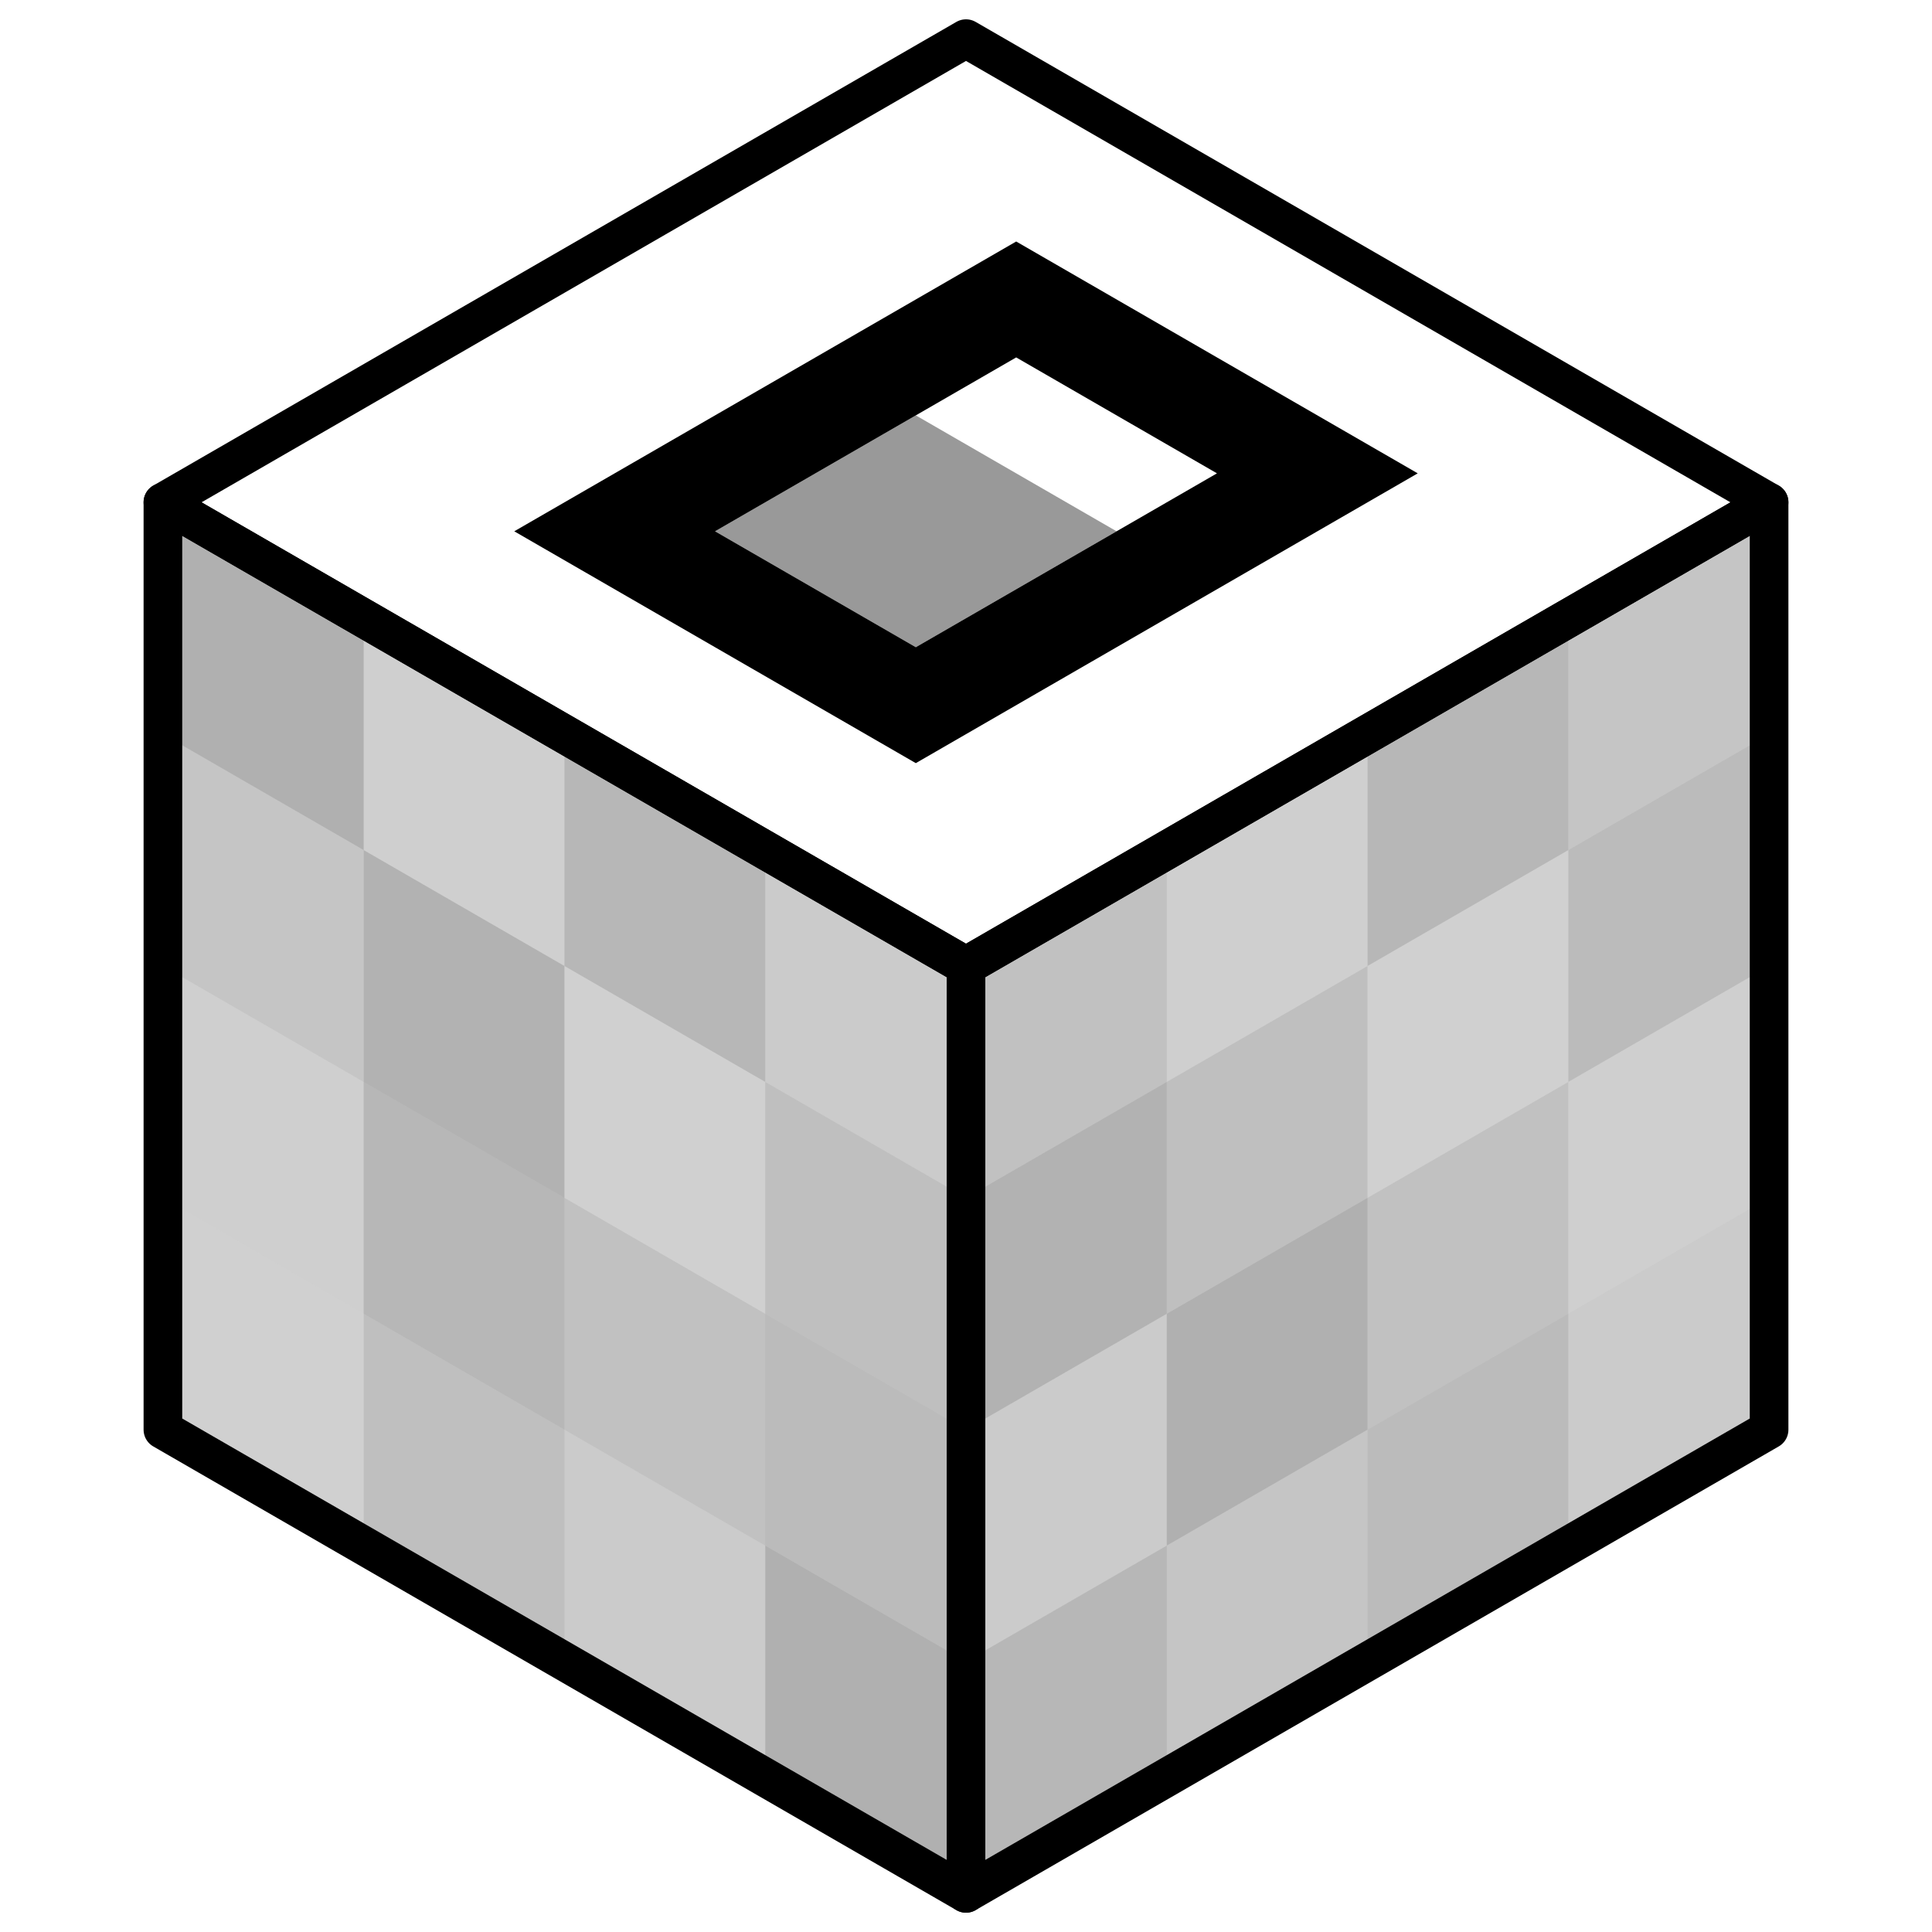
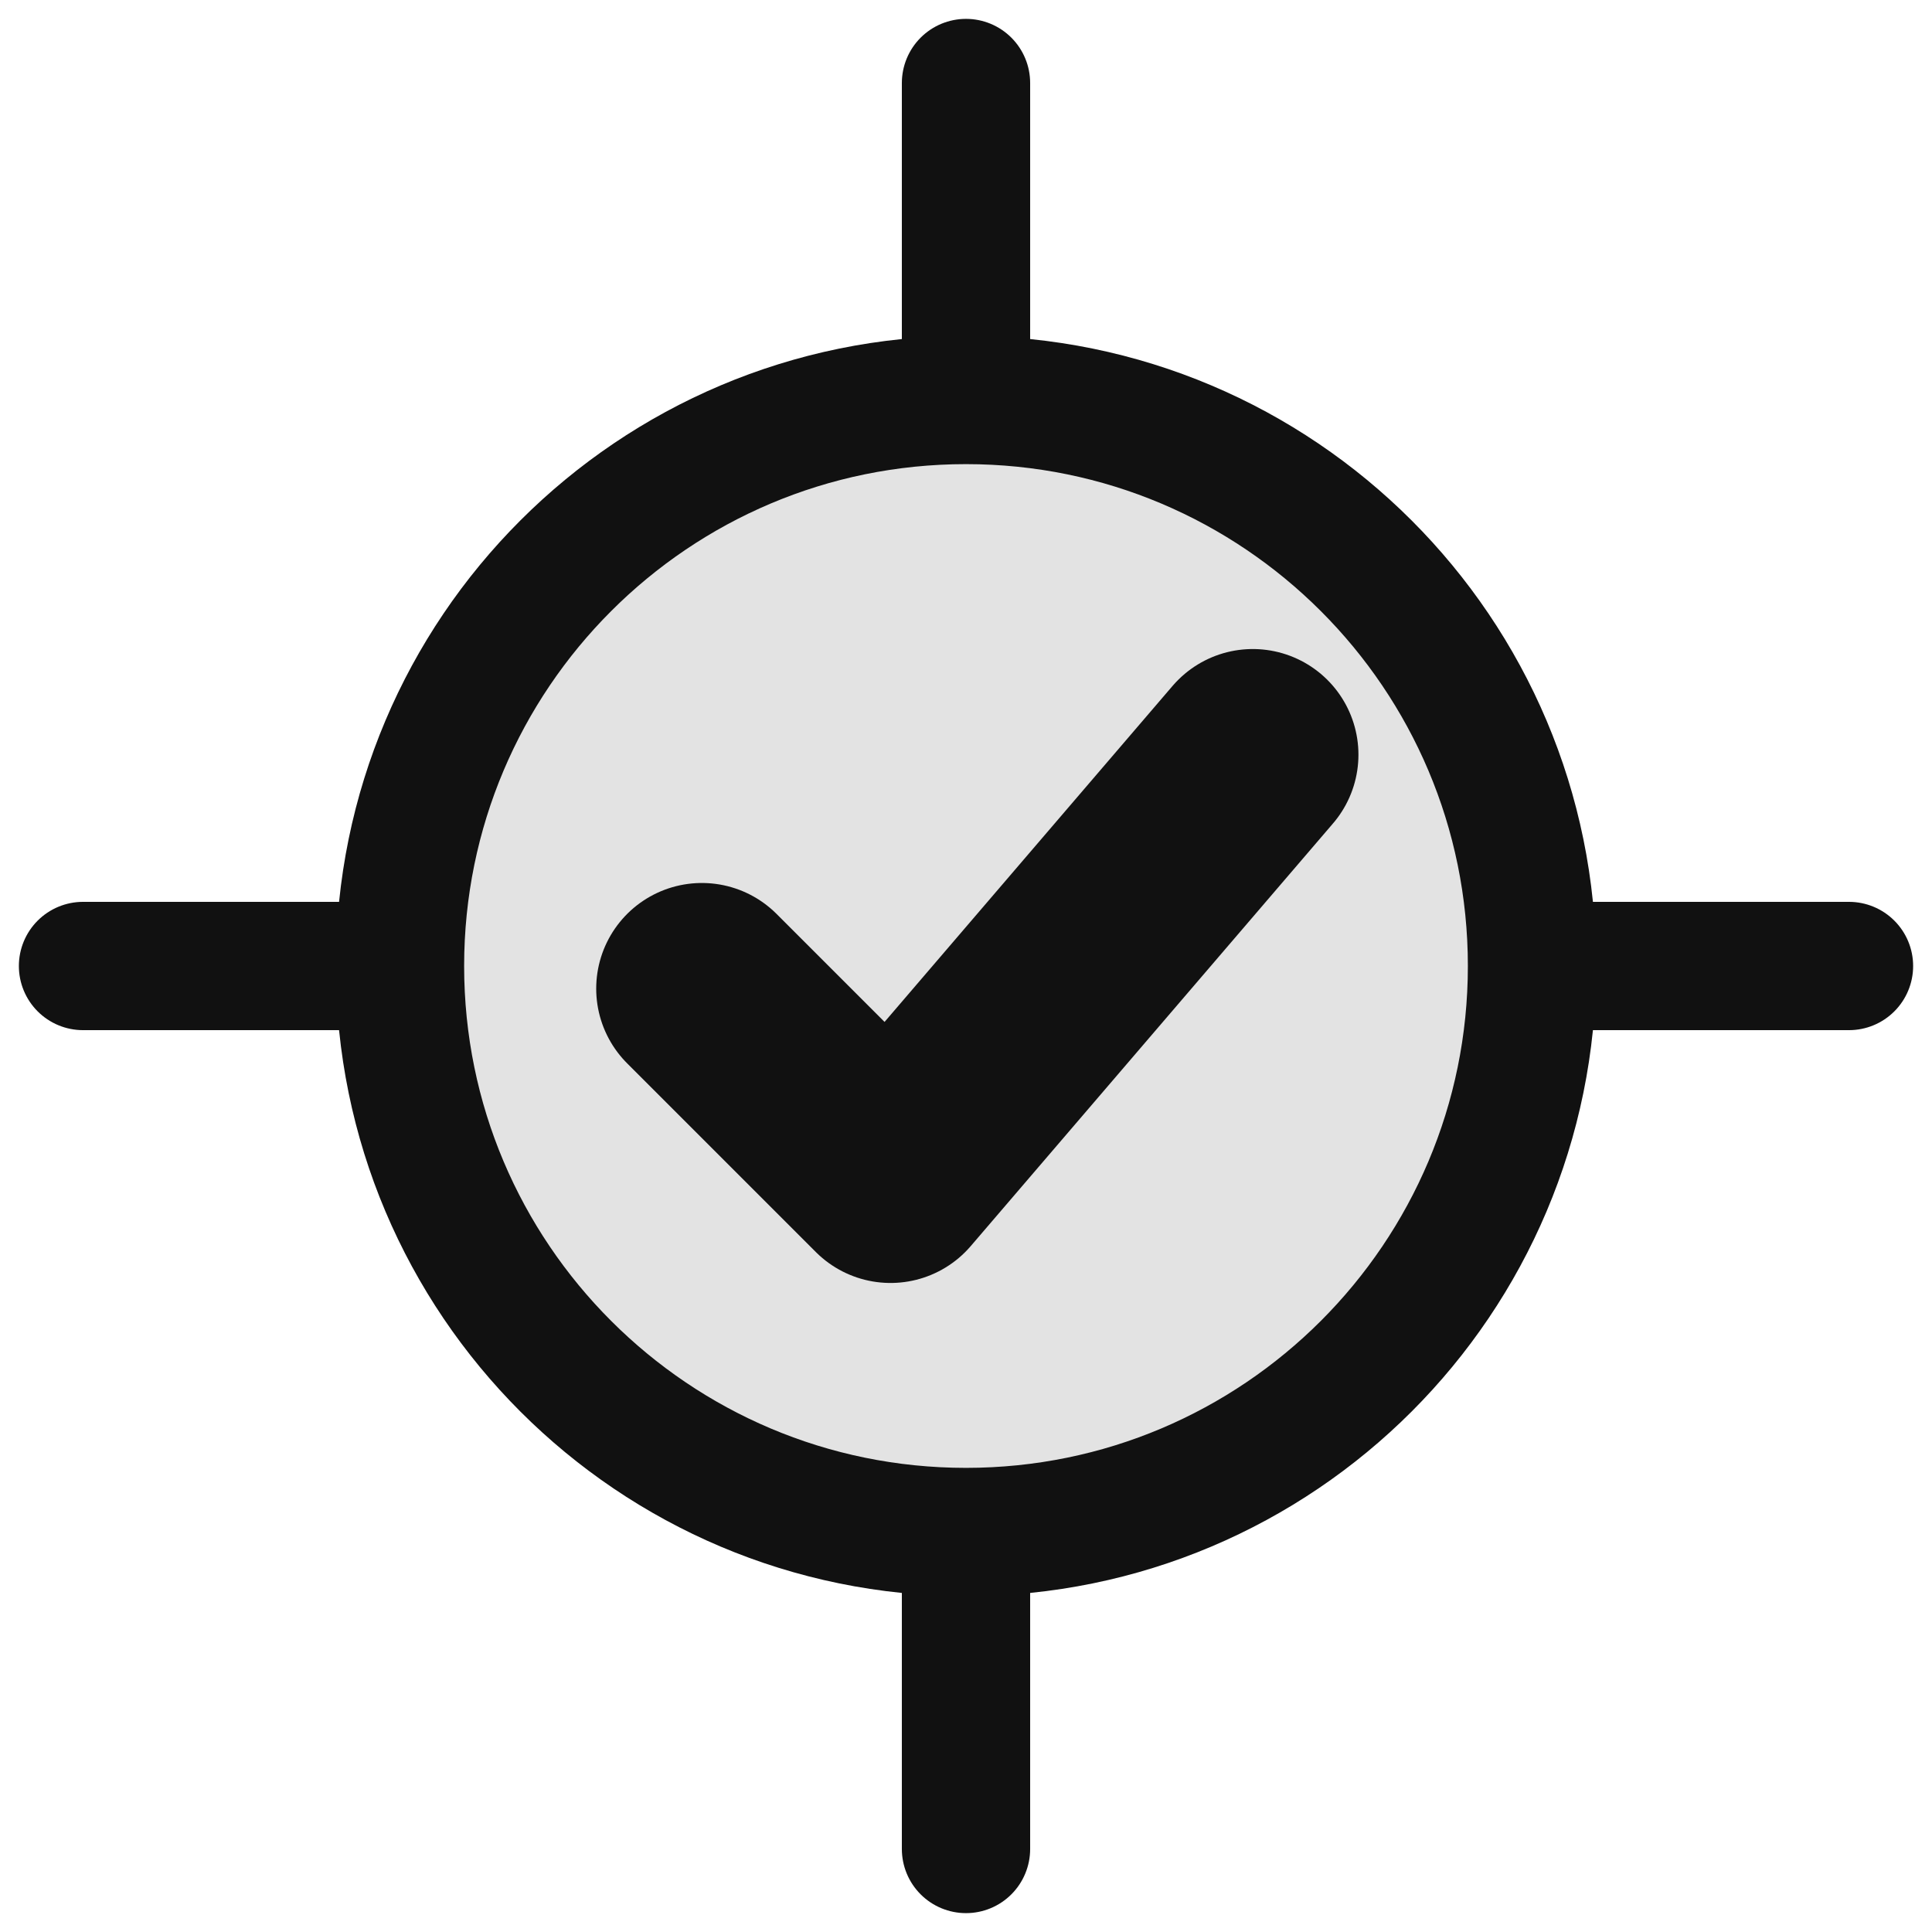
- <svg xmlns="http://www.w3.org/2000/svg" width="100" height="100" viewBox="0 0 100 100" fill="none">
-   <path d="M50 50 L8.432 26 L8.432 74 L50 98 Z" fill="black" fill-opacity="0.15" stroke="black" stroke-width="2" stroke-linejoin="round" />
-   <path d="M50 50 L39.608 44 L39.608 56 L50 62 Z" fill="black" fill-opacity="0.07" />
-   <path d="M39.608 44 L29.216 38 L29.216 50 L39.608 56 Z" fill="black" fill-opacity="0.16" />
-   <path d="M29.216 38 L18.824 32 L18.824 44 L29.216 50 Z" fill="black" fill-opacity="0.05" />
-   <path d="M18.824 32 L8.432 26 L8.432 38 L18.824 44 Z" fill="black" fill-opacity="0.19" />
-   <path d="M50 62 L39.608 56 L39.608 68 L50 74 Z" fill="black" fill-opacity="0.12" />
-   <path d="M39.608 56 L29.216 50 L29.216 62 L39.608 68 Z" fill="black" fill-opacity="0.04" />
-   <path d="M29.216 50 L18.824 44 L18.824 56 L29.216 62 Z" fill="black" fill-opacity="0.18" />
-   <path d="M18.824 44 L8.432 38 L8.432 50 L18.824 56 Z" fill="black" fill-opacity="0.09" />
-   <path d="M50 74 L39.608 68 L39.608 80 L50 86 Z" fill="black" fill-opacity="0.14" />
-   <path d="M39.608 68 L29.216 62 L29.216 74 L39.608 80 Z" fill="black" fill-opacity="0.11" />
-   <path d="M29.216 62 L18.824 56 L18.824 68 L29.216 74 Z" fill="black" fill-opacity="0.16" />
-   <path d="M18.824 56 L8.432 50 L8.432 62 L18.824 68 Z" fill="black" fill-opacity="0.05" />
-   <path d="M50 86 L39.608 80 L39.608 92 L50 98 Z" fill="black" fill-opacity="0.19" />
-   <path d="M39.608 80 L29.216 74 L29.216 86 L39.608 92 Z" fill="black" fill-opacity="0.07" />
-   <path d="M29.216 74 L18.824 68 L18.824 80 L29.216 86 Z" fill="black" fill-opacity="0.12" />
-   <path d="M18.824 68 L8.432 62 L8.432 74 L18.824 80 Z" fill="black" fill-opacity="0.04" />
-   <path d="M50 50 L91.568 26 L91.568 74 L50 98 Z" fill="black" fill-opacity="0.15" stroke="black" stroke-width="2" stroke-linejoin="round" />
-   <path d="M50 50 L60.392 44 L60.392 56 L50 62 Z" fill="black" fill-opacity="0.11" />
-   <path d="M60.392 44 L70.784 38 L70.784 50 L60.392 56 Z" fill="black" fill-opacity="0.05" />
-   <path d="M70.784 38 L81.176 32 L81.176 44 L70.784 50 Z" fill="black" fill-opacity="0.16" />
-   <path d="M81.176 32 L91.568 26 L91.568 38 L81.176 44 Z" fill="black" fill-opacity="0.09" />
-   <path d="M50 62 L60.392 56 L60.392 68 L50 74 Z" fill="black" fill-opacity="0.18" />
-   <path d="M60.392 56 L70.784 50 L70.784 62 L60.392 68 Z" fill="black" fill-opacity="0.12" />
-   <path d="M70.784 50 L81.176 44 L81.176 56 L70.784 62 Z" fill="black" fill-opacity="0.04" />
-   <path d="M81.176 44 L91.568 38 L91.568 50 L81.176 56 Z" fill="black" fill-opacity="0.14" />
-   <path d="M50 74 L60.392 68 L60.392 80 L50 86 Z" fill="black" fill-opacity="0.07" />
-   <path d="M60.392 68 L70.784 62 L70.784 74 L60.392 80 Z" fill="black" fill-opacity="0.19" />
-   <path d="M70.784 62 L81.176 56 L81.176 68 L70.784 74 Z" fill="black" fill-opacity="0.11" />
-   <path d="M81.176 56 L91.568 50 L91.568 62 L81.176 68 Z" fill="black" fill-opacity="0.05" />
-   <path d="M50 86 L60.392 80 L60.392 92 L50 98 Z" fill="black" fill-opacity="0.16" />
-   <path d="M60.392 80 L70.784 74 L70.784 86 L60.392 92 Z" fill="black" fill-opacity="0.09" />
-   <path d="M70.784 74 L81.176 68 L81.176 80 L70.784 86 Z" fill="black" fill-opacity="0.14" />
-   <path d="M81.176 68 L91.568 62 L91.568 74 L81.176 80 Z" fill="black" fill-opacity="0.07" />
-   <path d="M50 2 L8.432 26 L50 50 L91.568 26 Z" fill="none" stroke="black" stroke-width="2" stroke-linejoin="round" />
-   <g transform="matrix(0.866, 0.5, -0.866, 0.5, 50, 26) scale(0.75)">
-     <path fill-rule="evenodd" clip-rule="evenodd" d="M-16 -20 L16 -20 L16 20 L-16 20 Z M-8 -12 L-8 12 L8 12 L8 -12 Z" fill="black" />
-     <path d="M-8 -4 L8 -4 L8 12 L-8 12 Z" fill="black" fill-opacity="0.4" />
+ <svg xmlns="http://www.w3.org/2000/svg" viewBox="0 0 512 512">
+   <rect width="512" height="512" rx="112" fill="none" />
+   <g stroke="#111111" fill="none" stroke-linecap="round" stroke-linejoin="round">
+     <circle cx="256" cy="256" r="150" fill="rgba(17,17,17,0.12)" stroke-width="34" />
+     <path d="M256 22 V96 M256 416 V490 M22 256 H96 M416 256 H490" stroke-width="34" />
+     <path d="M186 262 L236 312 L332 200" stroke-width="56" />
  </g>
</svg>
